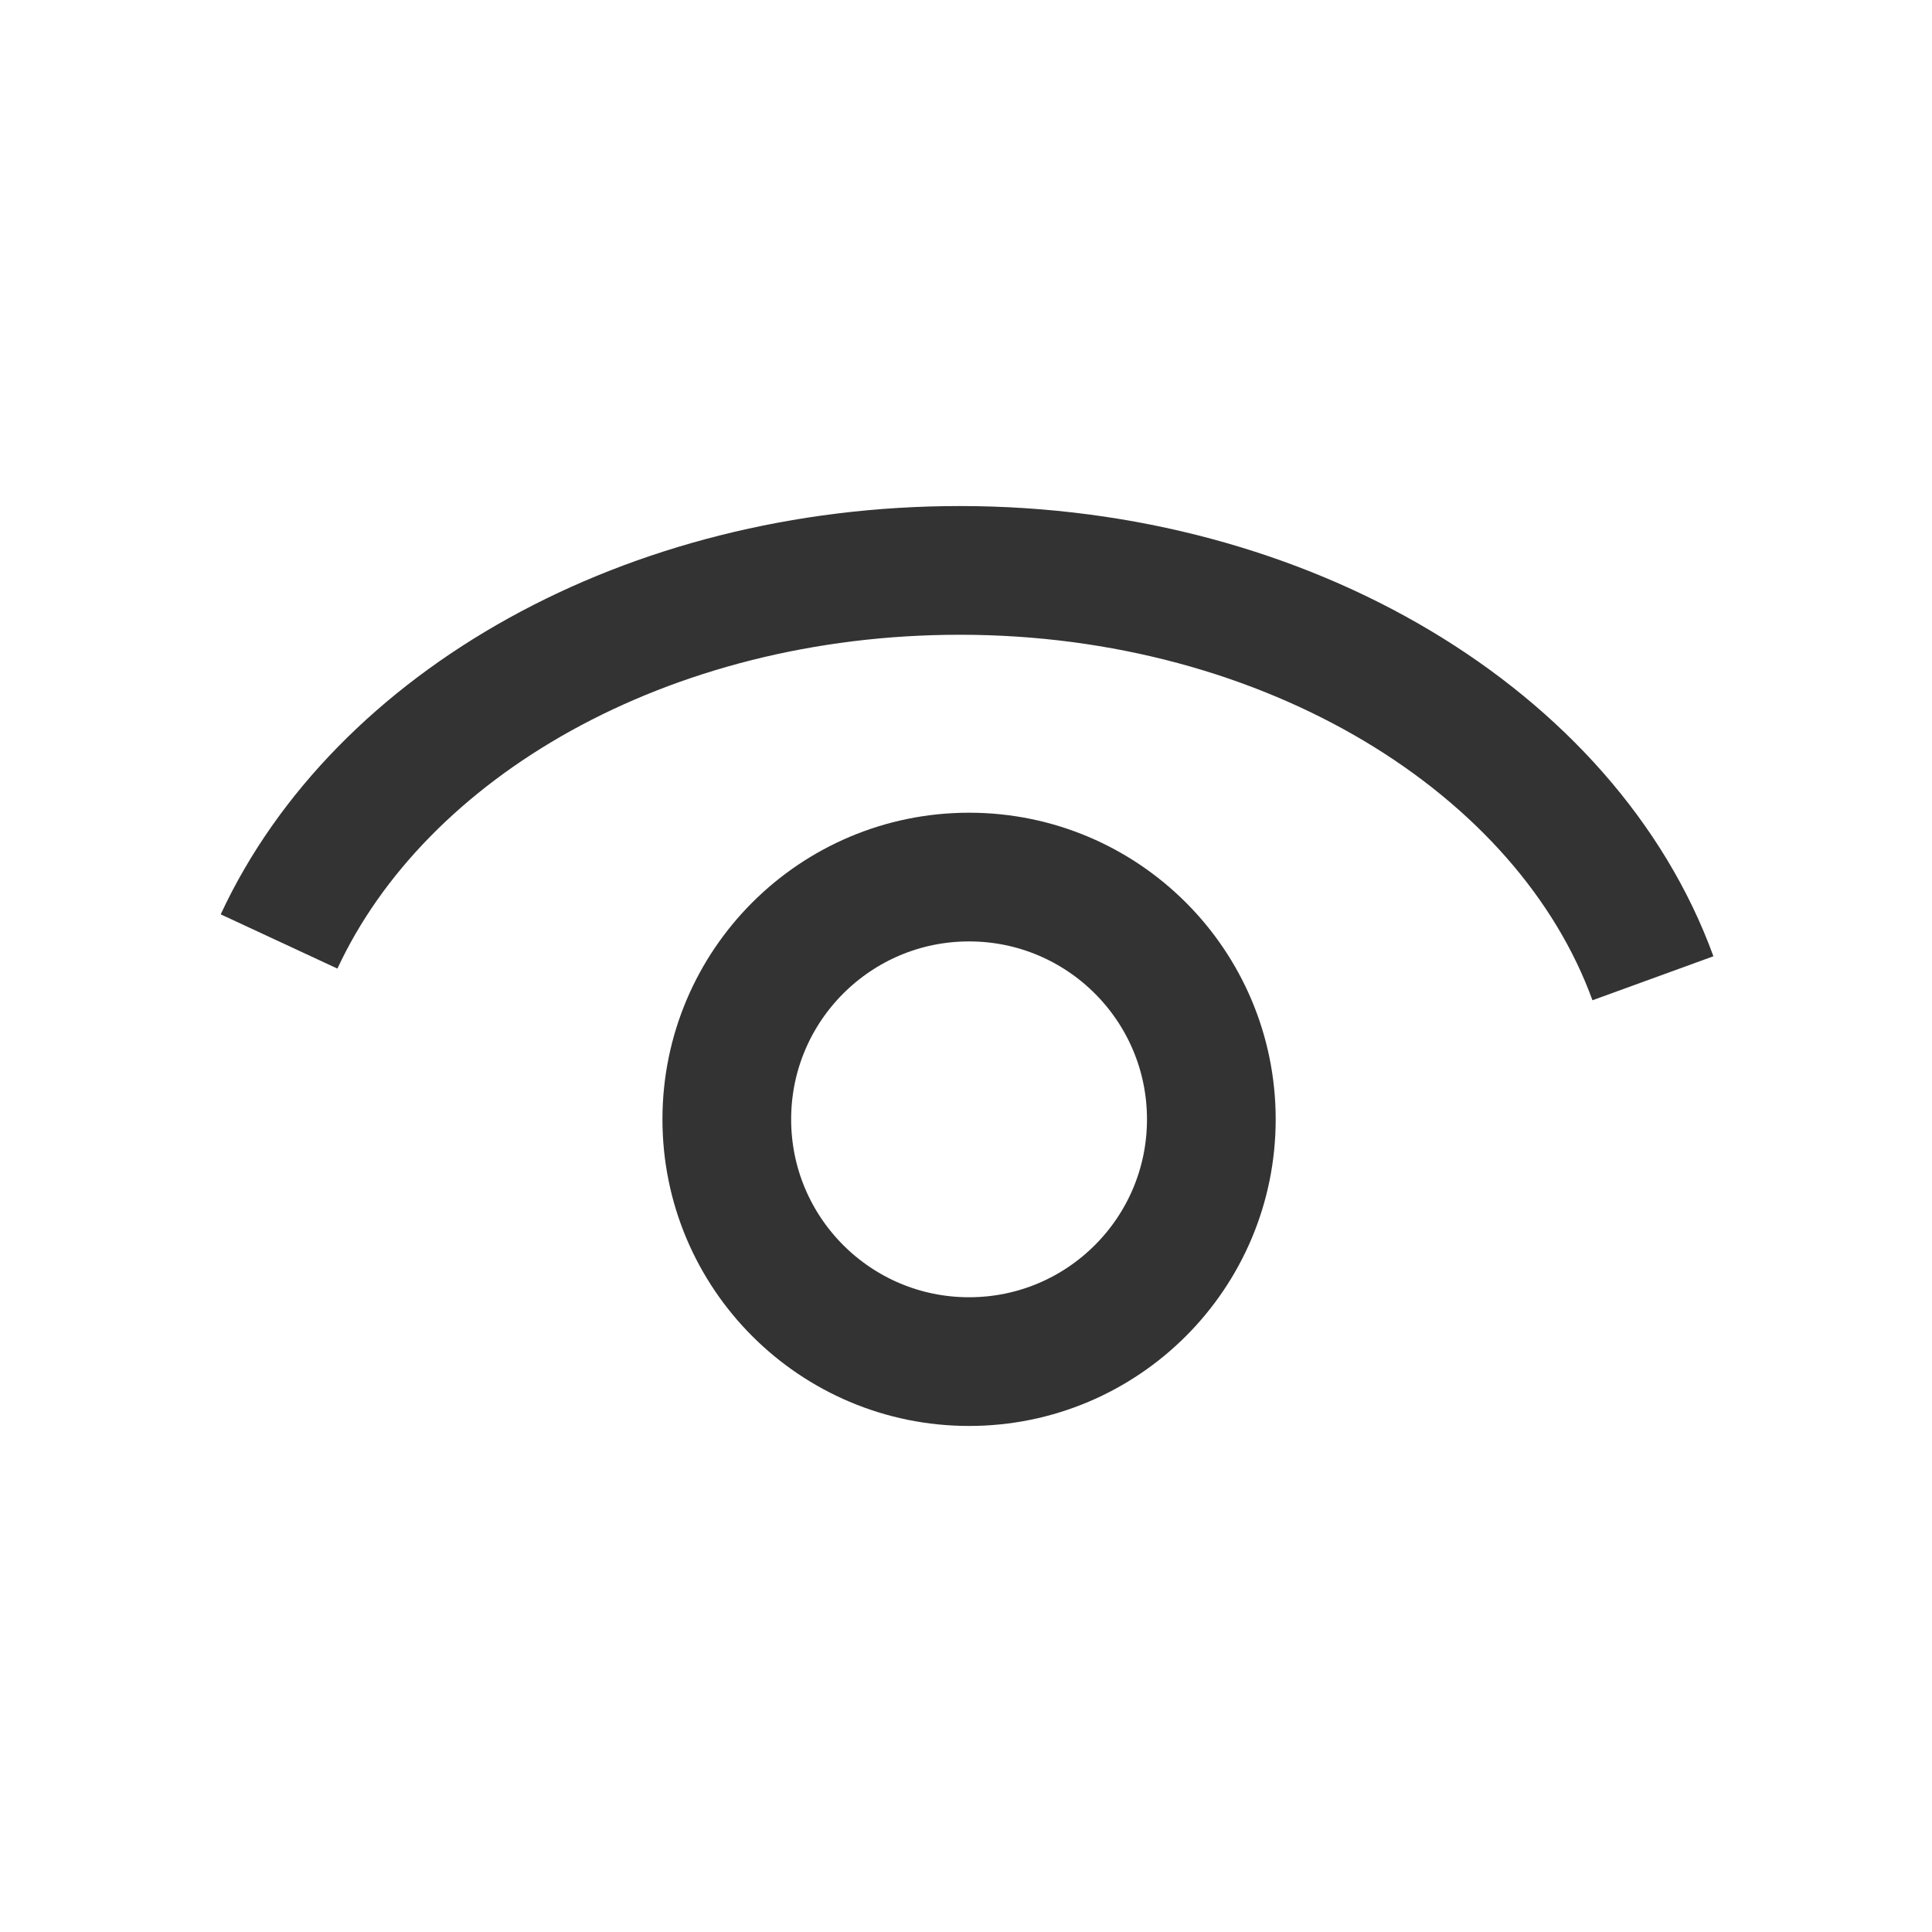
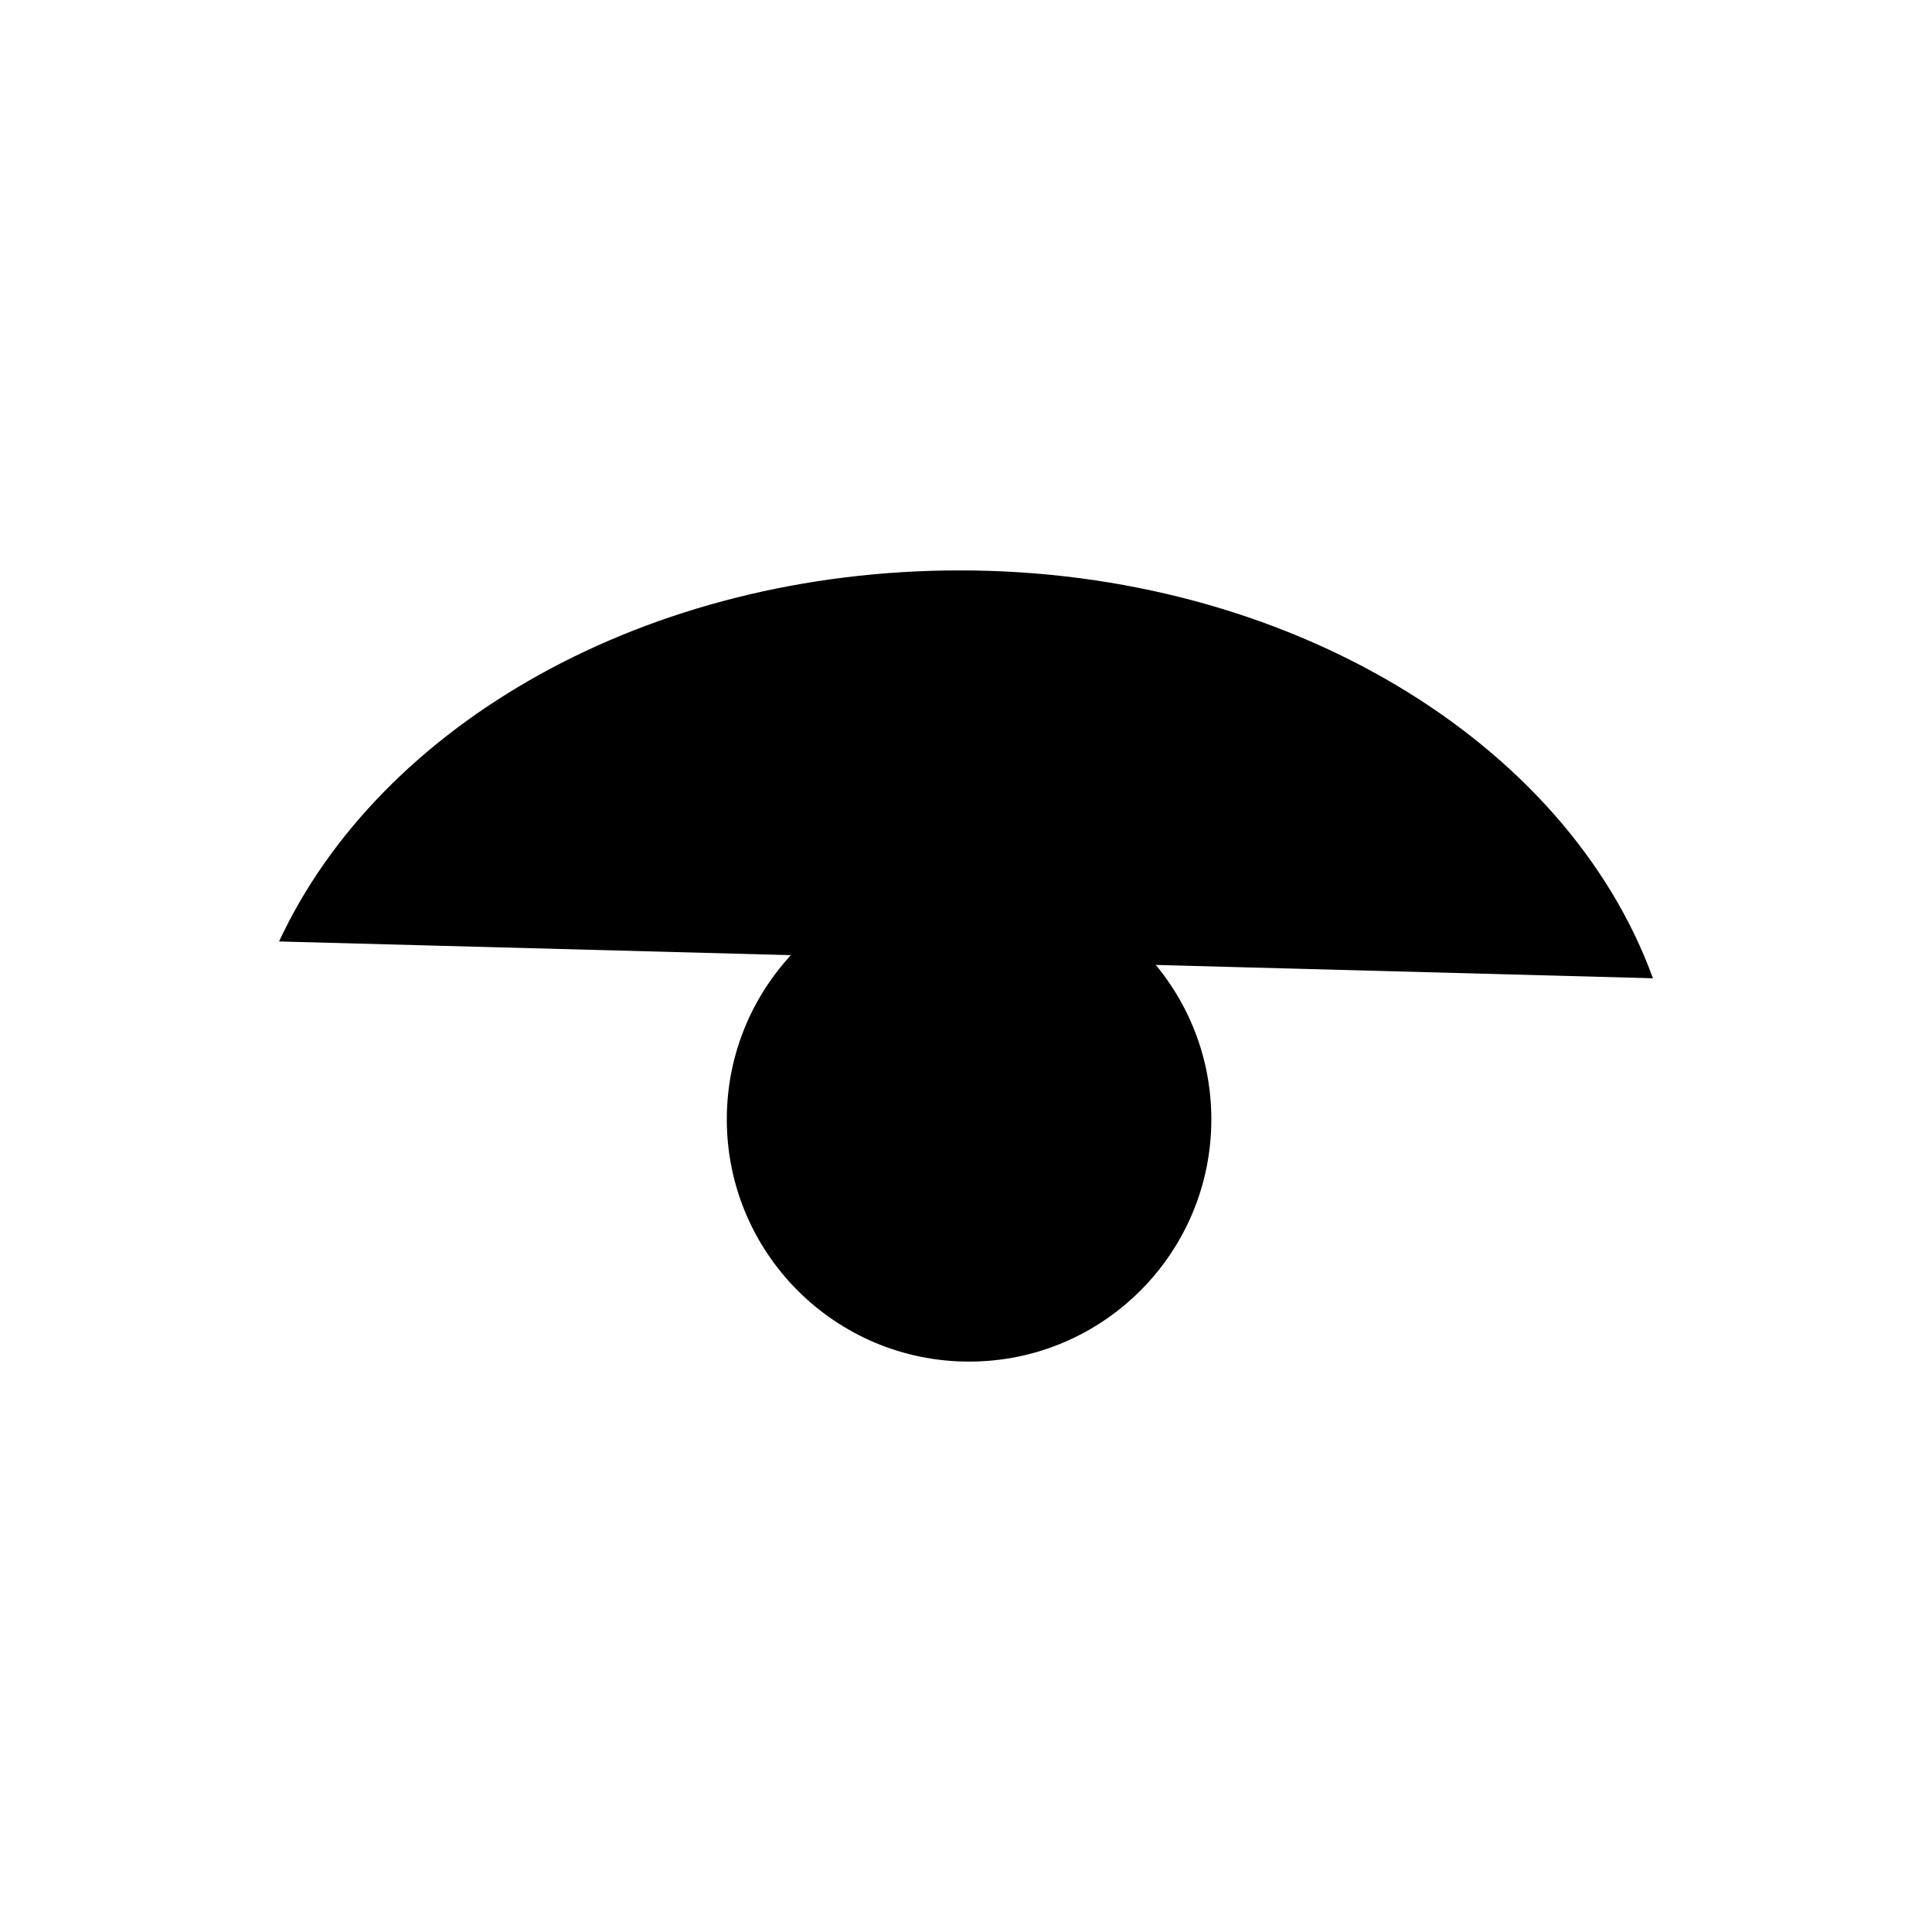
<svg xmlns="http://www.w3.org/2000/svg" version="1.1" id="Слой_1" x="0px" y="0px" viewBox="0 0 63 63" xml:space="preserve">
  <style type="text/css">
	.st0{fill:none;stroke:#333333;stroke-width:4.197;stroke-miterlimit:10;}
	.st1{fill:none;}
</style>
-   <path class="st0" d="M9.1,30.7c3.3-7.1,12-12.1,22.2-12.1c10.7,0,19.8,5.6,22.6,13.3" />
-   <circle class="st0" cx="31.6" cy="36.5" r="7.9" />
+   <path d="M9.1,30.7c3.3-7.1,12-12.1,22.2-12.1c10.7,0,19.8,5.6,22.6,13.3" />
+   <circle cx="31.6" cy="36.5" r="7.9" />
</svg>
